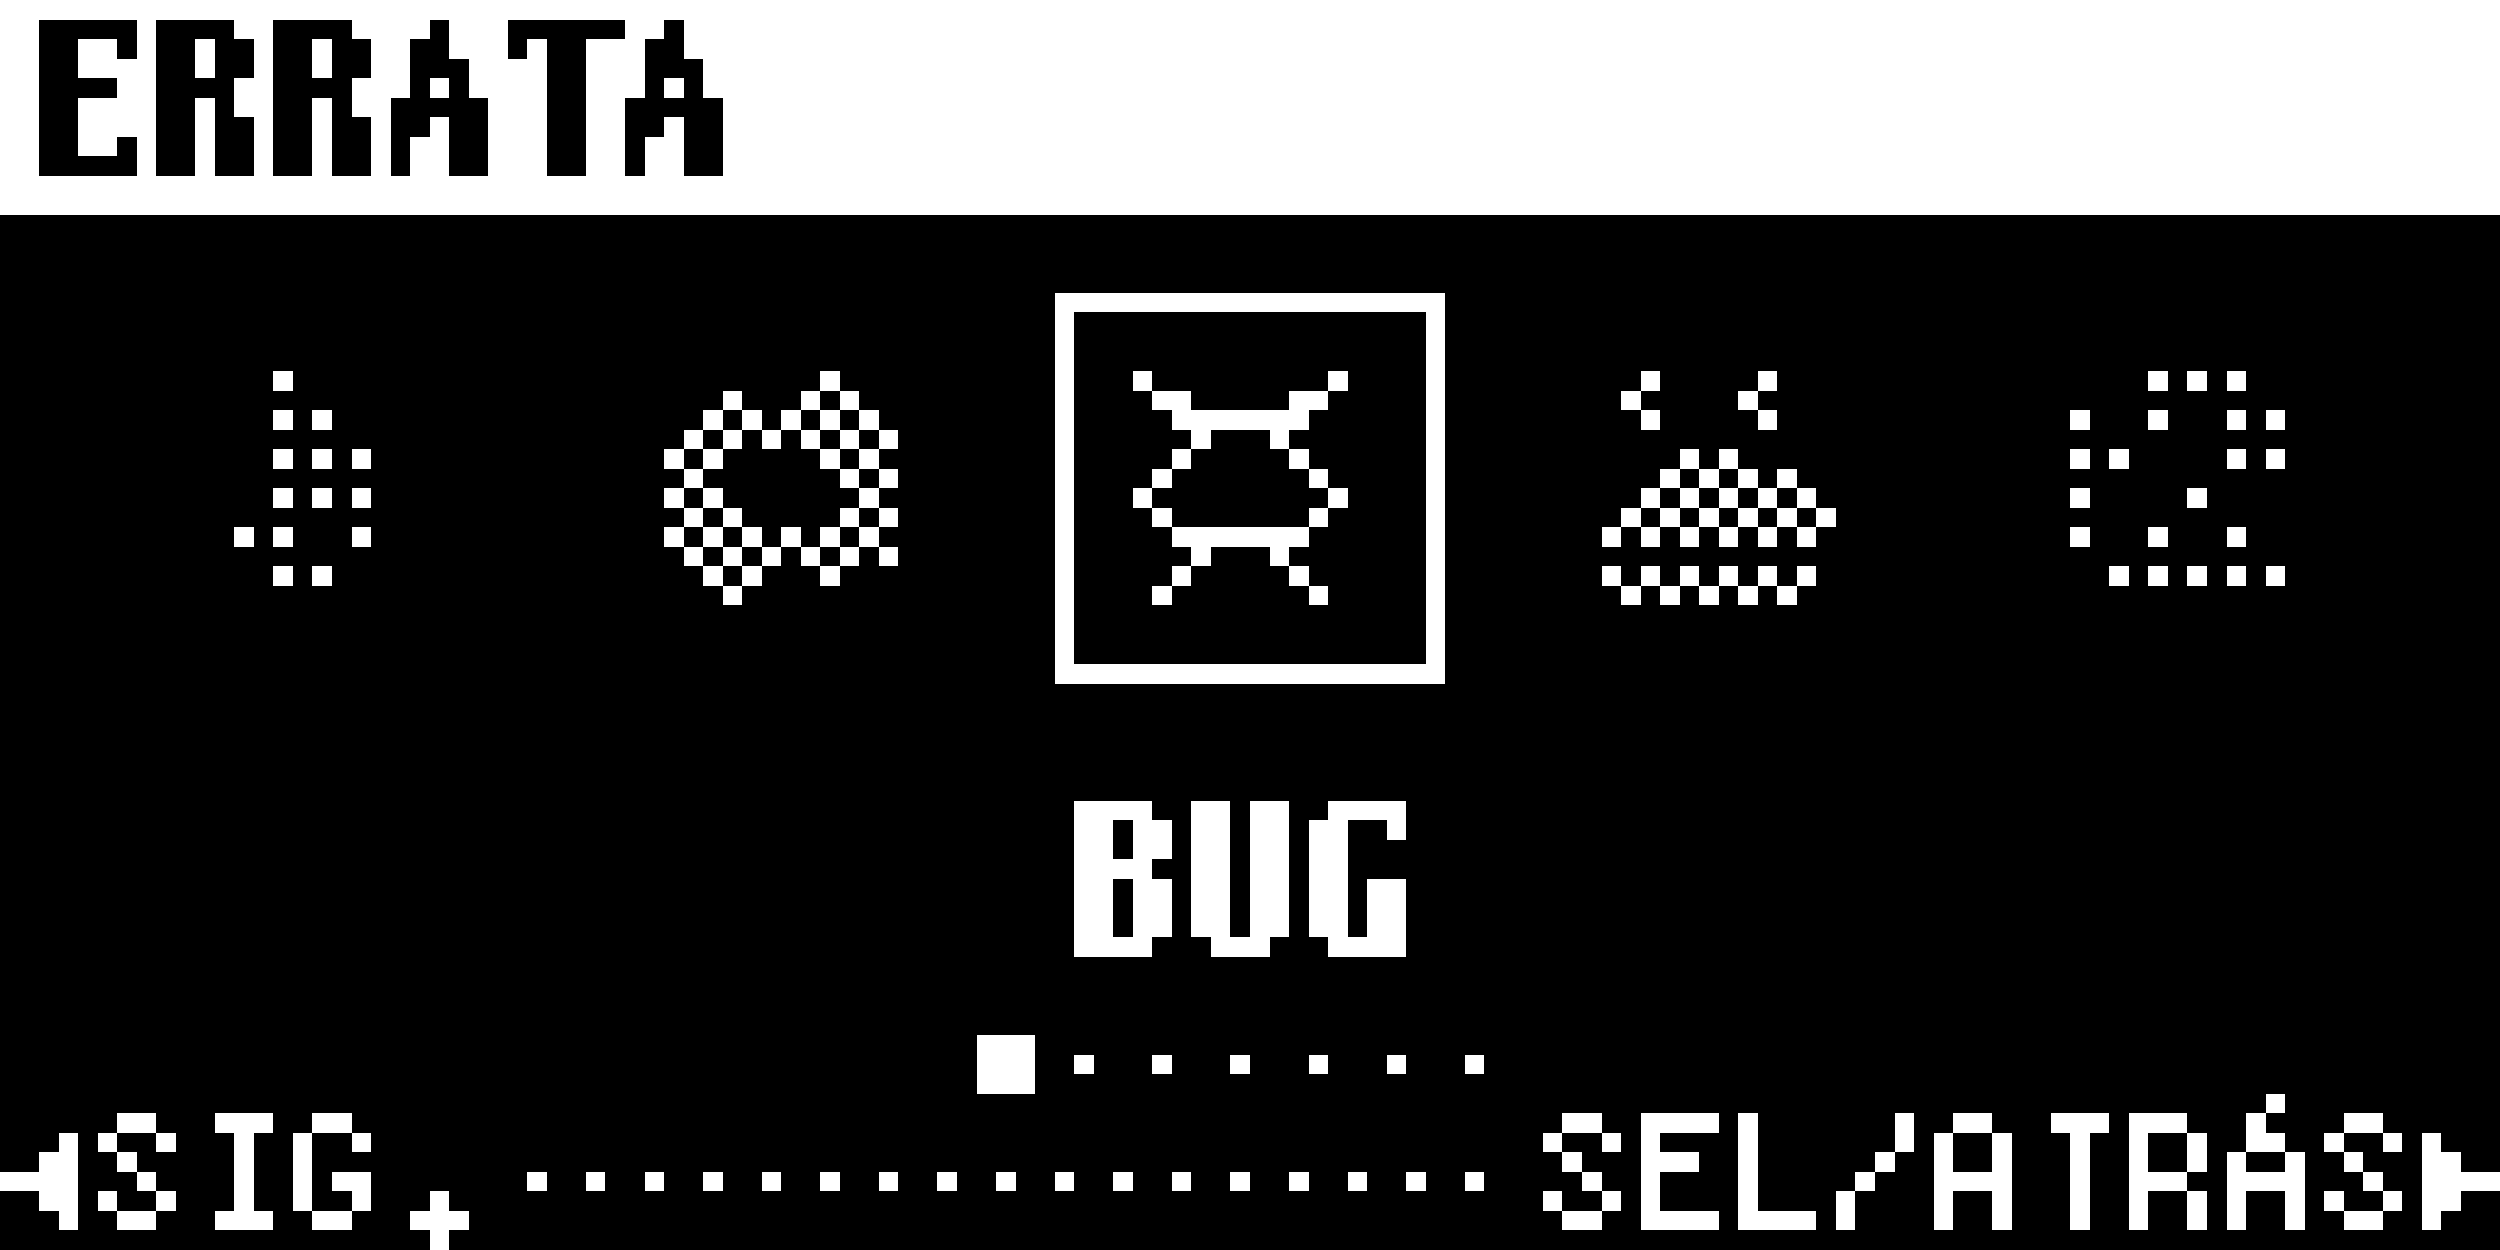
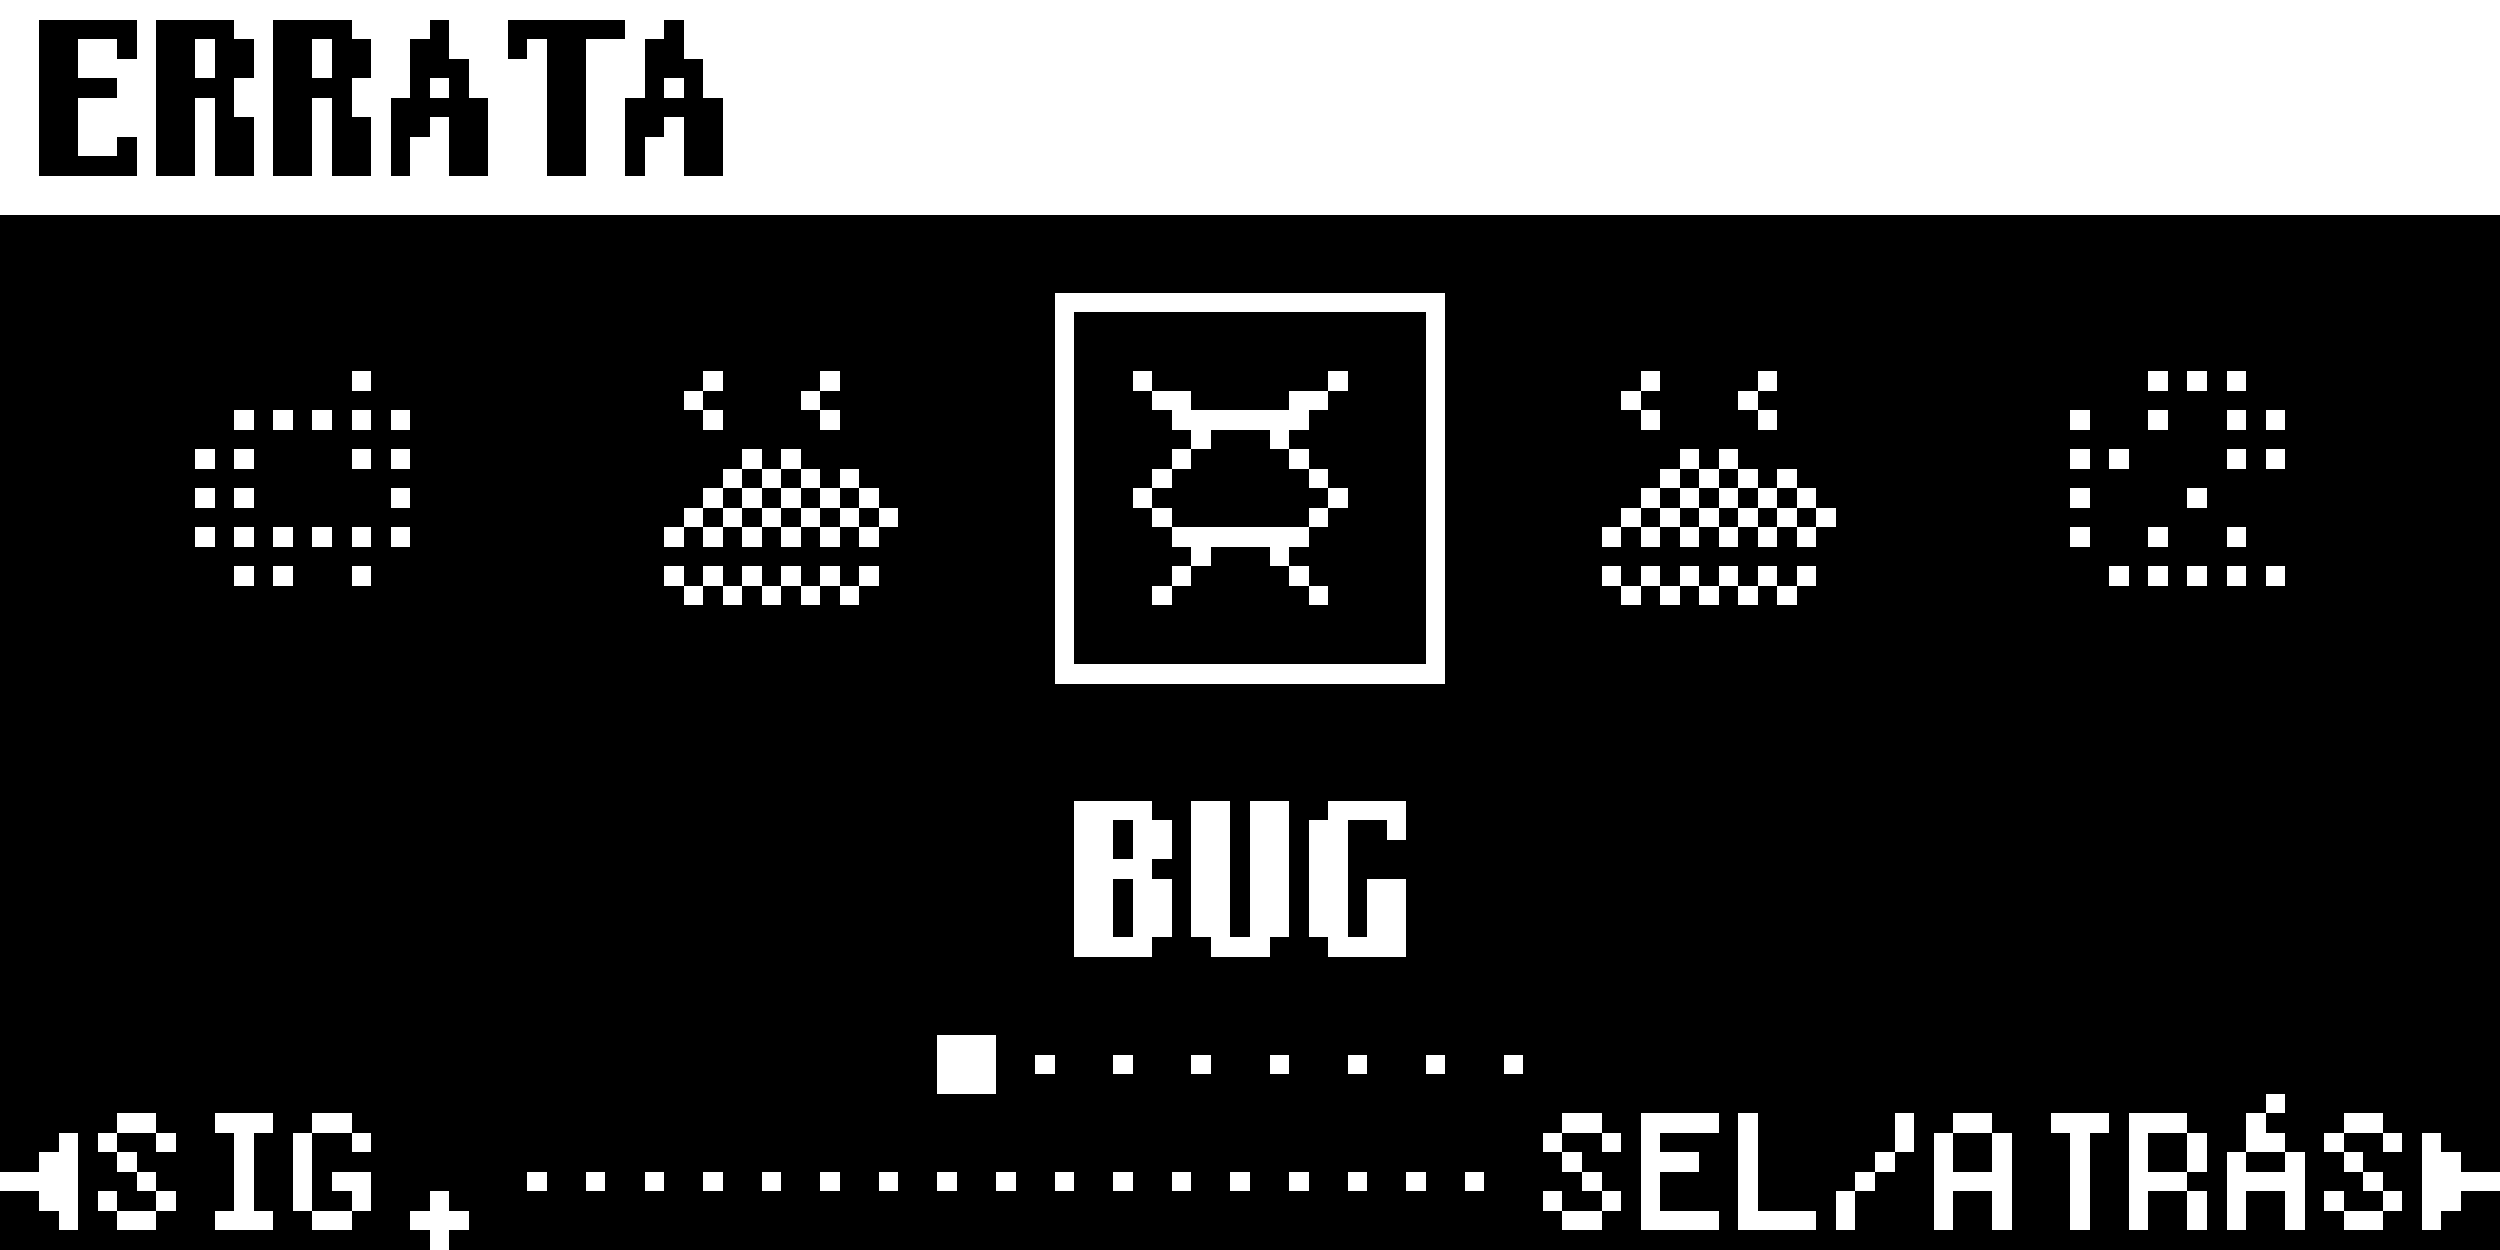
<svg xmlns="http://www.w3.org/2000/svg" viewBox="0 0 128 64" width="128" height="64" shape-rendering="crispEdges">
  <rect width="128" height="64" fill="#000" />
  <g fill="#fff">
    <rect x="0" y="0" width="128" height="1" />
    <rect x="0" y="1" width="2" height="1" />
    <rect x="7" y="1" width="1" height="1" />
    <rect x="12" y="1" width="2" height="1" />
    <rect x="18" y="1" width="4" height="1" />
    <rect x="23" y="1" width="3" height="1" />
    <rect x="32" y="1" width="2" height="1" />
    <rect x="35" y="1" width="93" height="1" />
    <rect x="0" y="2" width="2" height="1" />
    <rect x="4" y="2" width="2" height="1" />
    <rect x="7" y="2" width="1" height="1" />
    <rect x="10" y="2" width="1" height="1" />
    <rect x="13" y="2" width="1" height="1" />
    <rect x="16" y="2" width="1" height="1" />
    <rect x="19" y="2" width="2" height="1" />
    <rect x="23" y="2" width="3" height="1" />
    <rect x="27" y="2" width="1" height="1" />
    <rect x="30" y="2" width="3" height="1" />
    <rect x="35" y="2" width="93" height="1" />
    <rect x="0" y="3" width="2" height="1" />
    <rect x="4" y="3" width="4" height="1" />
    <rect x="10" y="3" width="1" height="1" />
    <rect x="13" y="3" width="1" height="1" />
    <rect x="16" y="3" width="1" height="1" />
    <rect x="19" y="3" width="2" height="1" />
    <rect x="24" y="3" width="4" height="1" />
    <rect x="30" y="3" width="3" height="1" />
    <rect x="36" y="3" width="92" height="1" />
    <rect x="0" y="4" width="2" height="1" />
    <rect x="6" y="4" width="2" height="1" />
    <rect x="12" y="4" width="2" height="1" />
    <rect x="18" y="4" width="3" height="1" />
    <rect x="22" y="4" width="1" height="1" />
    <rect x="24" y="4" width="4" height="1" />
    <rect x="30" y="4" width="3" height="1" />
    <rect x="34" y="4" width="1" height="1" />
    <rect x="36" y="4" width="92" height="1" />
    <rect x="0" y="5" width="2" height="1" />
    <rect x="4" y="5" width="4" height="1" />
    <rect x="10" y="5" width="1" height="1" />
    <rect x="12" y="5" width="2" height="1" />
    <rect x="16" y="5" width="1" height="1" />
    <rect x="18" y="5" width="2" height="1" />
    <rect x="25" y="5" width="3" height="1" />
    <rect x="30" y="5" width="2" height="1" />
    <rect x="37" y="5" width="91" height="1" />
    <rect x="0" y="6" width="2" height="1" />
    <rect x="4" y="6" width="4" height="1" />
    <rect x="10" y="6" width="1" height="1" />
    <rect x="13" y="6" width="1" height="1" />
    <rect x="16" y="6" width="1" height="1" />
    <rect x="19" y="6" width="1" height="1" />
    <rect x="22" y="6" width="1" height="1" />
    <rect x="25" y="6" width="3" height="1" />
    <rect x="30" y="6" width="2" height="1" />
    <rect x="34" y="6" width="1" height="1" />
    <rect x="37" y="6" width="91" height="1" />
    <rect x="0" y="7" width="2" height="1" />
    <rect x="4" y="7" width="2" height="1" />
    <rect x="7" y="7" width="1" height="1" />
    <rect x="10" y="7" width="1" height="1" />
    <rect x="13" y="7" width="1" height="1" />
    <rect x="16" y="7" width="1" height="1" />
    <rect x="19" y="7" width="1" height="1" />
    <rect x="21" y="7" width="2" height="1" />
    <rect x="25" y="7" width="3" height="1" />
    <rect x="30" y="7" width="2" height="1" />
    <rect x="33" y="7" width="2" height="1" />
    <rect x="37" y="7" width="91" height="1" />
    <rect x="0" y="8" width="2" height="1" />
    <rect x="7" y="8" width="1" height="1" />
    <rect x="10" y="8" width="1" height="1" />
    <rect x="13" y="8" width="1" height="1" />
    <rect x="16" y="8" width="1" height="1" />
    <rect x="19" y="8" width="1" height="1" />
    <rect x="21" y="8" width="2" height="1" />
    <rect x="25" y="8" width="3" height="1" />
    <rect x="30" y="8" width="2" height="1" />
    <rect x="33" y="8" width="2" height="1" />
    <rect x="37" y="8" width="91" height="1" />
    <rect x="0" y="9" width="128" height="1" />
    <rect x="0" y="10" width="128" height="1" />
    <rect x="54" y="15" width="20" height="1" />
    <rect x="54" y="16" width="1" height="1" />
    <rect x="73" y="16" width="1" height="1" />
    <rect x="54" y="17" width="1" height="1" />
    <rect x="73" y="17" width="1" height="1" />
    <rect x="54" y="18" width="1" height="1" />
    <rect x="73" y="18" width="1" height="1" />
-     <rect x="14" y="19" width="1" height="1" />
+     <rect x="18" y="19" width="1" height="1" />
+     <rect x="36" y="19" width="1" height="1" />
    <rect x="42" y="19" width="1" height="1" />
    <rect x="54" y="19" width="1" height="1" />
    <rect x="58" y="19" width="1" height="1" />
    <rect x="68" y="19" width="1" height="1" />
    <rect x="73" y="19" width="1" height="1" />
    <rect x="84" y="19" width="1" height="1" />
    <rect x="90" y="19" width="1" height="1" />
    <rect x="110" y="19" width="1" height="1" />
    <rect x="112" y="19" width="1" height="1" />
    <rect x="114" y="19" width="1" height="1" />
-     <rect x="37" y="20" width="1" height="1" />
+     <rect x="35" y="20" width="1" height="1" />
    <rect x="41" y="20" width="1" height="1" />
-     <rect x="43" y="20" width="1" height="1" />
    <rect x="54" y="20" width="1" height="1" />
    <rect x="59" y="20" width="2" height="1" />
    <rect x="66" y="20" width="2" height="1" />
    <rect x="73" y="20" width="1" height="1" />
    <rect x="83" y="20" width="1" height="1" />
    <rect x="89" y="20" width="1" height="1" />
+     <rect x="12" y="21" width="1" height="1" />
    <rect x="14" y="21" width="1" height="1" />
    <rect x="16" y="21" width="1" height="1" />
+     <rect x="18" y="21" width="1" height="1" />
+     <rect x="20" y="21" width="1" height="1" />
    <rect x="36" y="21" width="1" height="1" />
-     <rect x="38" y="21" width="1" height="1" />
-     <rect x="40" y="21" width="1" height="1" />
    <rect x="42" y="21" width="1" height="1" />
-     <rect x="44" y="21" width="1" height="1" />
    <rect x="54" y="21" width="1" height="1" />
    <rect x="60" y="21" width="7" height="1" />
    <rect x="73" y="21" width="1" height="1" />
    <rect x="84" y="21" width="1" height="1" />
    <rect x="90" y="21" width="1" height="1" />
    <rect x="106" y="21" width="1" height="1" />
    <rect x="110" y="21" width="1" height="1" />
    <rect x="114" y="21" width="1" height="1" />
    <rect x="116" y="21" width="1" height="1" />
-     <rect x="35" y="22" width="1" height="1" />
-     <rect x="37" y="22" width="1" height="1" />
-     <rect x="39" y="22" width="1" height="1" />
-     <rect x="41" y="22" width="1" height="1" />
-     <rect x="43" y="22" width="1" height="1" />
-     <rect x="45" y="22" width="1" height="1" />
    <rect x="54" y="22" width="1" height="1" />
    <rect x="61" y="22" width="1" height="1" />
    <rect x="65" y="22" width="1" height="1" />
    <rect x="73" y="22" width="1" height="1" />
-     <rect x="14" y="23" width="1" height="1" />
-     <rect x="16" y="23" width="1" height="1" />
+     <rect x="10" y="23" width="1" height="1" />
+     <rect x="12" y="23" width="1" height="1" />
    <rect x="18" y="23" width="1" height="1" />
-     <rect x="34" y="23" width="1" height="1" />
-     <rect x="36" y="23" width="1" height="1" />
-     <rect x="42" y="23" width="1" height="1" />
-     <rect x="44" y="23" width="1" height="1" />
+     <rect x="20" y="23" width="1" height="1" />
+     <rect x="38" y="23" width="1" height="1" />
+     <rect x="40" y="23" width="1" height="1" />
    <rect x="54" y="23" width="1" height="1" />
    <rect x="60" y="23" width="1" height="1" />
    <rect x="66" y="23" width="1" height="1" />
    <rect x="73" y="23" width="1" height="1" />
    <rect x="86" y="23" width="1" height="1" />
    <rect x="88" y="23" width="1" height="1" />
    <rect x="106" y="23" width="1" height="1" />
    <rect x="108" y="23" width="1" height="1" />
    <rect x="114" y="23" width="1" height="1" />
    <rect x="116" y="23" width="1" height="1" />
-     <rect x="35" y="24" width="1" height="1" />
+     <rect x="37" y="24" width="1" height="1" />
+     <rect x="39" y="24" width="1" height="1" />
+     <rect x="41" y="24" width="1" height="1" />
    <rect x="43" y="24" width="1" height="1" />
-     <rect x="45" y="24" width="1" height="1" />
    <rect x="54" y="24" width="1" height="1" />
    <rect x="59" y="24" width="1" height="1" />
    <rect x="67" y="24" width="1" height="1" />
    <rect x="73" y="24" width="1" height="1" />
    <rect x="85" y="24" width="1" height="1" />
    <rect x="87" y="24" width="1" height="1" />
    <rect x="89" y="24" width="1" height="1" />
    <rect x="91" y="24" width="1" height="1" />
-     <rect x="14" y="25" width="1" height="1" />
-     <rect x="16" y="25" width="1" height="1" />
-     <rect x="18" y="25" width="1" height="1" />
-     <rect x="34" y="25" width="1" height="1" />
+     <rect x="10" y="25" width="1" height="1" />
+     <rect x="12" y="25" width="1" height="1" />
+     <rect x="20" y="25" width="1" height="1" />
    <rect x="36" y="25" width="1" height="1" />
+     <rect x="38" y="25" width="1" height="1" />
+     <rect x="40" y="25" width="1" height="1" />
+     <rect x="42" y="25" width="1" height="1" />
    <rect x="44" y="25" width="1" height="1" />
    <rect x="54" y="25" width="1" height="1" />
    <rect x="58" y="25" width="1" height="1" />
    <rect x="68" y="25" width="1" height="1" />
    <rect x="73" y="25" width="1" height="1" />
    <rect x="84" y="25" width="1" height="1" />
    <rect x="86" y="25" width="1" height="1" />
    <rect x="88" y="25" width="1" height="1" />
    <rect x="90" y="25" width="1" height="1" />
    <rect x="92" y="25" width="1" height="1" />
    <rect x="106" y="25" width="1" height="1" />
    <rect x="112" y="25" width="1" height="1" />
    <rect x="35" y="26" width="1" height="1" />
    <rect x="37" y="26" width="1" height="1" />
+     <rect x="39" y="26" width="1" height="1" />
+     <rect x="41" y="26" width="1" height="1" />
    <rect x="43" y="26" width="1" height="1" />
    <rect x="45" y="26" width="1" height="1" />
    <rect x="54" y="26" width="1" height="1" />
    <rect x="59" y="26" width="1" height="1" />
    <rect x="67" y="26" width="1" height="1" />
    <rect x="73" y="26" width="1" height="1" />
    <rect x="83" y="26" width="1" height="1" />
    <rect x="85" y="26" width="1" height="1" />
    <rect x="87" y="26" width="1" height="1" />
    <rect x="89" y="26" width="1" height="1" />
    <rect x="91" y="26" width="1" height="1" />
    <rect x="93" y="26" width="1" height="1" />
+     <rect x="10" y="27" width="1" height="1" />
    <rect x="12" y="27" width="1" height="1" />
    <rect x="14" y="27" width="1" height="1" />
+     <rect x="16" y="27" width="1" height="1" />
    <rect x="18" y="27" width="1" height="1" />
+     <rect x="20" y="27" width="1" height="1" />
    <rect x="34" y="27" width="1" height="1" />
    <rect x="36" y="27" width="1" height="1" />
    <rect x="38" y="27" width="1" height="1" />
    <rect x="40" y="27" width="1" height="1" />
    <rect x="42" y="27" width="1" height="1" />
    <rect x="44" y="27" width="1" height="1" />
    <rect x="54" y="27" width="1" height="1" />
    <rect x="60" y="27" width="7" height="1" />
    <rect x="73" y="27" width="1" height="1" />
    <rect x="82" y="27" width="1" height="1" />
    <rect x="84" y="27" width="1" height="1" />
    <rect x="86" y="27" width="1" height="1" />
    <rect x="88" y="27" width="1" height="1" />
    <rect x="90" y="27" width="1" height="1" />
    <rect x="92" y="27" width="1" height="1" />
    <rect x="106" y="27" width="1" height="1" />
    <rect x="110" y="27" width="1" height="1" />
    <rect x="114" y="27" width="1" height="1" />
-     <rect x="35" y="28" width="1" height="1" />
-     <rect x="37" y="28" width="1" height="1" />
-     <rect x="39" y="28" width="1" height="1" />
-     <rect x="41" y="28" width="1" height="1" />
-     <rect x="43" y="28" width="1" height="1" />
-     <rect x="45" y="28" width="1" height="1" />
    <rect x="54" y="28" width="1" height="1" />
    <rect x="61" y="28" width="1" height="1" />
    <rect x="65" y="28" width="1" height="1" />
    <rect x="73" y="28" width="1" height="1" />
+     <rect x="12" y="29" width="1" height="1" />
    <rect x="14" y="29" width="1" height="1" />
-     <rect x="16" y="29" width="1" height="1" />
+     <rect x="18" y="29" width="1" height="1" />
+     <rect x="34" y="29" width="1" height="1" />
    <rect x="36" y="29" width="1" height="1" />
    <rect x="38" y="29" width="1" height="1" />
+     <rect x="40" y="29" width="1" height="1" />
    <rect x="42" y="29" width="1" height="1" />
+     <rect x="44" y="29" width="1" height="1" />
    <rect x="54" y="29" width="1" height="1" />
    <rect x="60" y="29" width="1" height="1" />
    <rect x="66" y="29" width="1" height="1" />
    <rect x="73" y="29" width="1" height="1" />
    <rect x="82" y="29" width="1" height="1" />
    <rect x="84" y="29" width="1" height="1" />
    <rect x="86" y="29" width="1" height="1" />
    <rect x="88" y="29" width="1" height="1" />
    <rect x="90" y="29" width="1" height="1" />
    <rect x="92" y="29" width="1" height="1" />
    <rect x="108" y="29" width="1" height="1" />
    <rect x="110" y="29" width="1" height="1" />
    <rect x="112" y="29" width="1" height="1" />
    <rect x="114" y="29" width="1" height="1" />
    <rect x="116" y="29" width="1" height="1" />
+     <rect x="35" y="30" width="1" height="1" />
    <rect x="37" y="30" width="1" height="1" />
+     <rect x="39" y="30" width="1" height="1" />
+     <rect x="41" y="30" width="1" height="1" />
+     <rect x="43" y="30" width="1" height="1" />
    <rect x="54" y="30" width="1" height="1" />
    <rect x="59" y="30" width="1" height="1" />
    <rect x="67" y="30" width="1" height="1" />
    <rect x="73" y="30" width="1" height="1" />
    <rect x="83" y="30" width="1" height="1" />
    <rect x="85" y="30" width="1" height="1" />
    <rect x="87" y="30" width="1" height="1" />
    <rect x="89" y="30" width="1" height="1" />
    <rect x="91" y="30" width="1" height="1" />
    <rect x="54" y="31" width="1" height="1" />
    <rect x="73" y="31" width="1" height="1" />
    <rect x="54" y="32" width="1" height="1" />
    <rect x="73" y="32" width="1" height="1" />
    <rect x="54" y="33" width="1" height="1" />
    <rect x="73" y="33" width="1" height="1" />
    <rect x="54" y="34" width="20" height="1" />
    <rect x="55" y="41" width="4" height="1" />
    <rect x="61" y="41" width="2" height="1" />
    <rect x="64" y="41" width="2" height="1" />
    <rect x="68" y="41" width="4" height="1" />
    <rect x="55" y="42" width="2" height="1" />
    <rect x="58" y="42" width="2" height="1" />
    <rect x="61" y="42" width="2" height="1" />
    <rect x="64" y="42" width="2" height="1" />
    <rect x="67" y="42" width="2" height="1" />
    <rect x="71" y="42" width="1" height="1" />
    <rect x="55" y="43" width="2" height="1" />
    <rect x="58" y="43" width="2" height="1" />
    <rect x="61" y="43" width="2" height="1" />
    <rect x="64" y="43" width="2" height="1" />
    <rect x="67" y="43" width="2" height="1" />
    <rect x="55" y="44" width="4" height="1" />
    <rect x="61" y="44" width="2" height="1" />
    <rect x="64" y="44" width="2" height="1" />
    <rect x="67" y="44" width="2" height="1" />
    <rect x="55" y="45" width="2" height="1" />
    <rect x="58" y="45" width="2" height="1" />
    <rect x="61" y="45" width="2" height="1" />
    <rect x="64" y="45" width="2" height="1" />
    <rect x="67" y="45" width="2" height="1" />
    <rect x="70" y="45" width="2" height="1" />
    <rect x="55" y="46" width="2" height="1" />
    <rect x="58" y="46" width="2" height="1" />
    <rect x="61" y="46" width="2" height="1" />
    <rect x="64" y="46" width="2" height="1" />
    <rect x="67" y="46" width="2" height="1" />
    <rect x="70" y="46" width="2" height="1" />
    <rect x="55" y="47" width="2" height="1" />
    <rect x="58" y="47" width="2" height="1" />
    <rect x="61" y="47" width="2" height="1" />
    <rect x="64" y="47" width="2" height="1" />
    <rect x="67" y="47" width="2" height="1" />
    <rect x="70" y="47" width="2" height="1" />
    <rect x="55" y="48" width="4" height="1" />
    <rect x="62" y="48" width="3" height="1" />
    <rect x="68" y="48" width="4" height="1" />
-     <rect x="50" y="53" width="3" height="1" />
-     <rect x="50" y="54" width="3" height="1" />
-     <rect x="55" y="54" width="1" height="1" />
-     <rect x="59" y="54" width="1" height="1" />
-     <rect x="63" y="54" width="1" height="1" />
-     <rect x="67" y="54" width="1" height="1" />
-     <rect x="71" y="54" width="1" height="1" />
-     <rect x="75" y="54" width="1" height="1" />
-     <rect x="50" y="55" width="3" height="1" />
+     <rect x="48" y="53" width="3" height="1" />
+     <rect x="48" y="54" width="3" height="1" />
+     <rect x="53" y="54" width="1" height="1" />
+     <rect x="57" y="54" width="1" height="1" />
+     <rect x="61" y="54" width="1" height="1" />
+     <rect x="65" y="54" width="1" height="1" />
+     <rect x="69" y="54" width="1" height="1" />
+     <rect x="73" y="54" width="1" height="1" />
+     <rect x="77" y="54" width="1" height="1" />
+     <rect x="48" y="55" width="3" height="1" />
    <rect x="116" y="56" width="1" height="1" />
    <rect x="6" y="57" width="2" height="1" />
    <rect x="11" y="57" width="3" height="1" />
    <rect x="16" y="57" width="2" height="1" />
    <rect x="80" y="57" width="2" height="1" />
    <rect x="84" y="57" width="4" height="1" />
    <rect x="89" y="57" width="1" height="1" />
    <rect x="97" y="57" width="1" height="1" />
    <rect x="100" y="57" width="2" height="1" />
    <rect x="105" y="57" width="3" height="1" />
    <rect x="109" y="57" width="3" height="1" />
    <rect x="115" y="57" width="1" height="1" />
    <rect x="120" y="57" width="2" height="1" />
    <rect x="3" y="58" width="1" height="1" />
    <rect x="5" y="58" width="1" height="1" />
    <rect x="8" y="58" width="1" height="1" />
    <rect x="12" y="58" width="1" height="1" />
    <rect x="15" y="58" width="1" height="1" />
    <rect x="18" y="58" width="1" height="1" />
    <rect x="79" y="58" width="1" height="1" />
    <rect x="82" y="58" width="1" height="1" />
    <rect x="84" y="58" width="1" height="1" />
    <rect x="89" y="58" width="1" height="1" />
    <rect x="97" y="58" width="1" height="1" />
    <rect x="99" y="58" width="1" height="1" />
    <rect x="102" y="58" width="1" height="1" />
    <rect x="106" y="58" width="1" height="1" />
    <rect x="109" y="58" width="1" height="1" />
    <rect x="112" y="58" width="1" height="1" />
    <rect x="115" y="58" width="2" height="1" />
    <rect x="119" y="58" width="1" height="1" />
    <rect x="122" y="58" width="1" height="1" />
    <rect x="124" y="58" width="1" height="1" />
    <rect x="2" y="59" width="2" height="1" />
    <rect x="6" y="59" width="1" height="1" />
    <rect x="12" y="59" width="1" height="1" />
    <rect x="15" y="59" width="1" height="1" />
    <rect x="80" y="59" width="1" height="1" />
    <rect x="84" y="59" width="3" height="1" />
    <rect x="89" y="59" width="1" height="1" />
    <rect x="96" y="59" width="1" height="1" />
    <rect x="99" y="59" width="1" height="1" />
    <rect x="102" y="59" width="1" height="1" />
    <rect x="106" y="59" width="1" height="1" />
    <rect x="109" y="59" width="1" height="1" />
    <rect x="112" y="59" width="1" height="1" />
    <rect x="114" y="59" width="1" height="1" />
    <rect x="117" y="59" width="1" height="1" />
    <rect x="120" y="59" width="1" height="1" />
    <rect x="124" y="59" width="2" height="1" />
    <rect x="0" y="60" width="4" height="1" />
    <rect x="7" y="60" width="1" height="1" />
    <rect x="12" y="60" width="1" height="1" />
    <rect x="15" y="60" width="1" height="1" />
    <rect x="17" y="60" width="2" height="1" />
    <rect x="27" y="60" width="1" height="1" />
    <rect x="30" y="60" width="1" height="1" />
    <rect x="33" y="60" width="1" height="1" />
    <rect x="36" y="60" width="1" height="1" />
    <rect x="39" y="60" width="1" height="1" />
    <rect x="42" y="60" width="1" height="1" />
    <rect x="45" y="60" width="1" height="1" />
    <rect x="48" y="60" width="1" height="1" />
    <rect x="51" y="60" width="1" height="1" />
    <rect x="54" y="60" width="1" height="1" />
    <rect x="57" y="60" width="1" height="1" />
    <rect x="60" y="60" width="1" height="1" />
    <rect x="63" y="60" width="1" height="1" />
    <rect x="66" y="60" width="1" height="1" />
    <rect x="69" y="60" width="1" height="1" />
    <rect x="72" y="60" width="1" height="1" />
    <rect x="75" y="60" width="1" height="1" />
    <rect x="81" y="60" width="1" height="1" />
    <rect x="84" y="60" width="1" height="1" />
    <rect x="89" y="60" width="1" height="1" />
    <rect x="95" y="60" width="1" height="1" />
    <rect x="99" y="60" width="4" height="1" />
    <rect x="106" y="60" width="1" height="1" />
    <rect x="109" y="60" width="3" height="1" />
    <rect x="114" y="60" width="4" height="1" />
    <rect x="121" y="60" width="1" height="1" />
    <rect x="124" y="60" width="4" height="1" />
    <rect x="2" y="61" width="2" height="1" />
    <rect x="5" y="61" width="1" height="1" />
    <rect x="8" y="61" width="1" height="1" />
    <rect x="12" y="61" width="1" height="1" />
    <rect x="15" y="61" width="1" height="1" />
    <rect x="18" y="61" width="1" height="1" />
    <rect x="22" y="61" width="1" height="1" />
    <rect x="79" y="61" width="1" height="1" />
    <rect x="82" y="61" width="1" height="1" />
    <rect x="84" y="61" width="1" height="1" />
    <rect x="89" y="61" width="1" height="1" />
    <rect x="94" y="61" width="1" height="1" />
    <rect x="99" y="61" width="1" height="1" />
    <rect x="102" y="61" width="1" height="1" />
    <rect x="106" y="61" width="1" height="1" />
    <rect x="109" y="61" width="1" height="1" />
    <rect x="112" y="61" width="1" height="1" />
    <rect x="114" y="61" width="1" height="1" />
    <rect x="117" y="61" width="1" height="1" />
    <rect x="119" y="61" width="1" height="1" />
    <rect x="122" y="61" width="1" height="1" />
    <rect x="124" y="61" width="2" height="1" />
    <rect x="3" y="62" width="1" height="1" />
    <rect x="6" y="62" width="2" height="1" />
    <rect x="11" y="62" width="3" height="1" />
    <rect x="16" y="62" width="2" height="1" />
    <rect x="21" y="62" width="3" height="1" />
    <rect x="80" y="62" width="2" height="1" />
    <rect x="84" y="62" width="4" height="1" />
    <rect x="89" y="62" width="4" height="1" />
    <rect x="94" y="62" width="1" height="1" />
    <rect x="99" y="62" width="1" height="1" />
    <rect x="102" y="62" width="1" height="1" />
    <rect x="106" y="62" width="1" height="1" />
    <rect x="109" y="62" width="1" height="1" />
    <rect x="112" y="62" width="1" height="1" />
    <rect x="114" y="62" width="1" height="1" />
    <rect x="117" y="62" width="1" height="1" />
    <rect x="120" y="62" width="2" height="1" />
    <rect x="124" y="62" width="1" height="1" />
    <rect x="22" y="63" width="1" height="1" />
  </g>
</svg>
